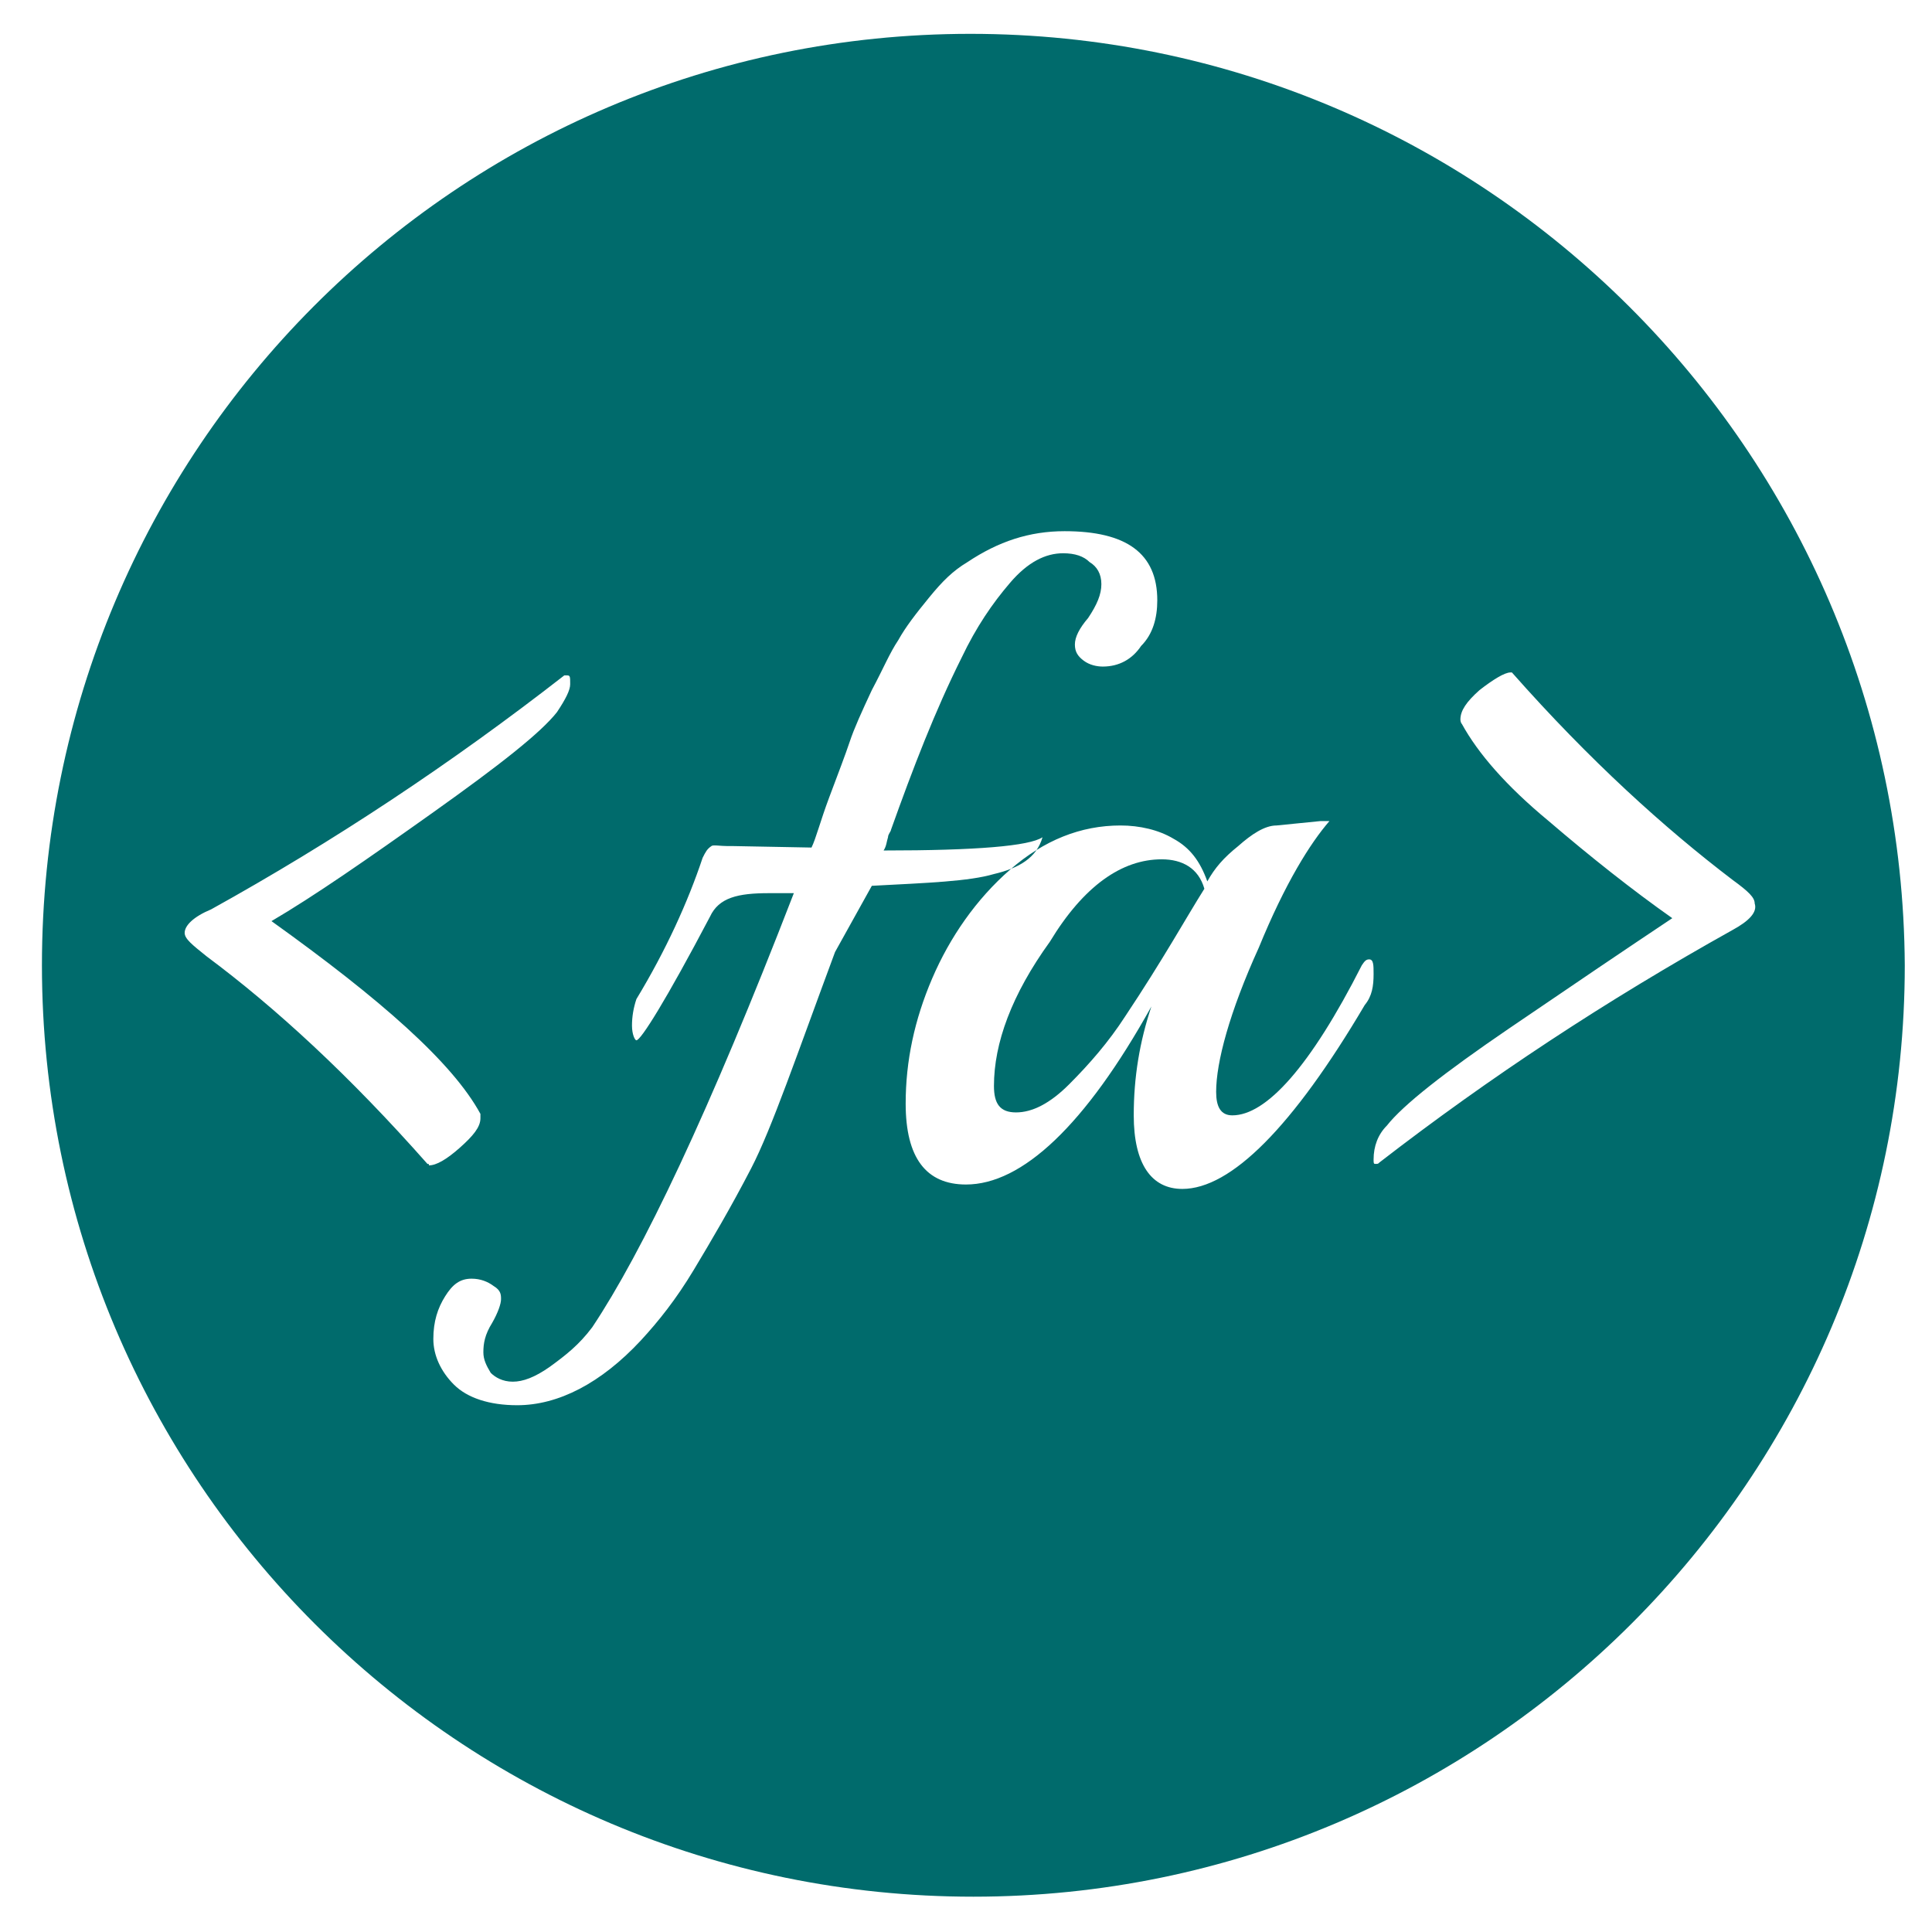
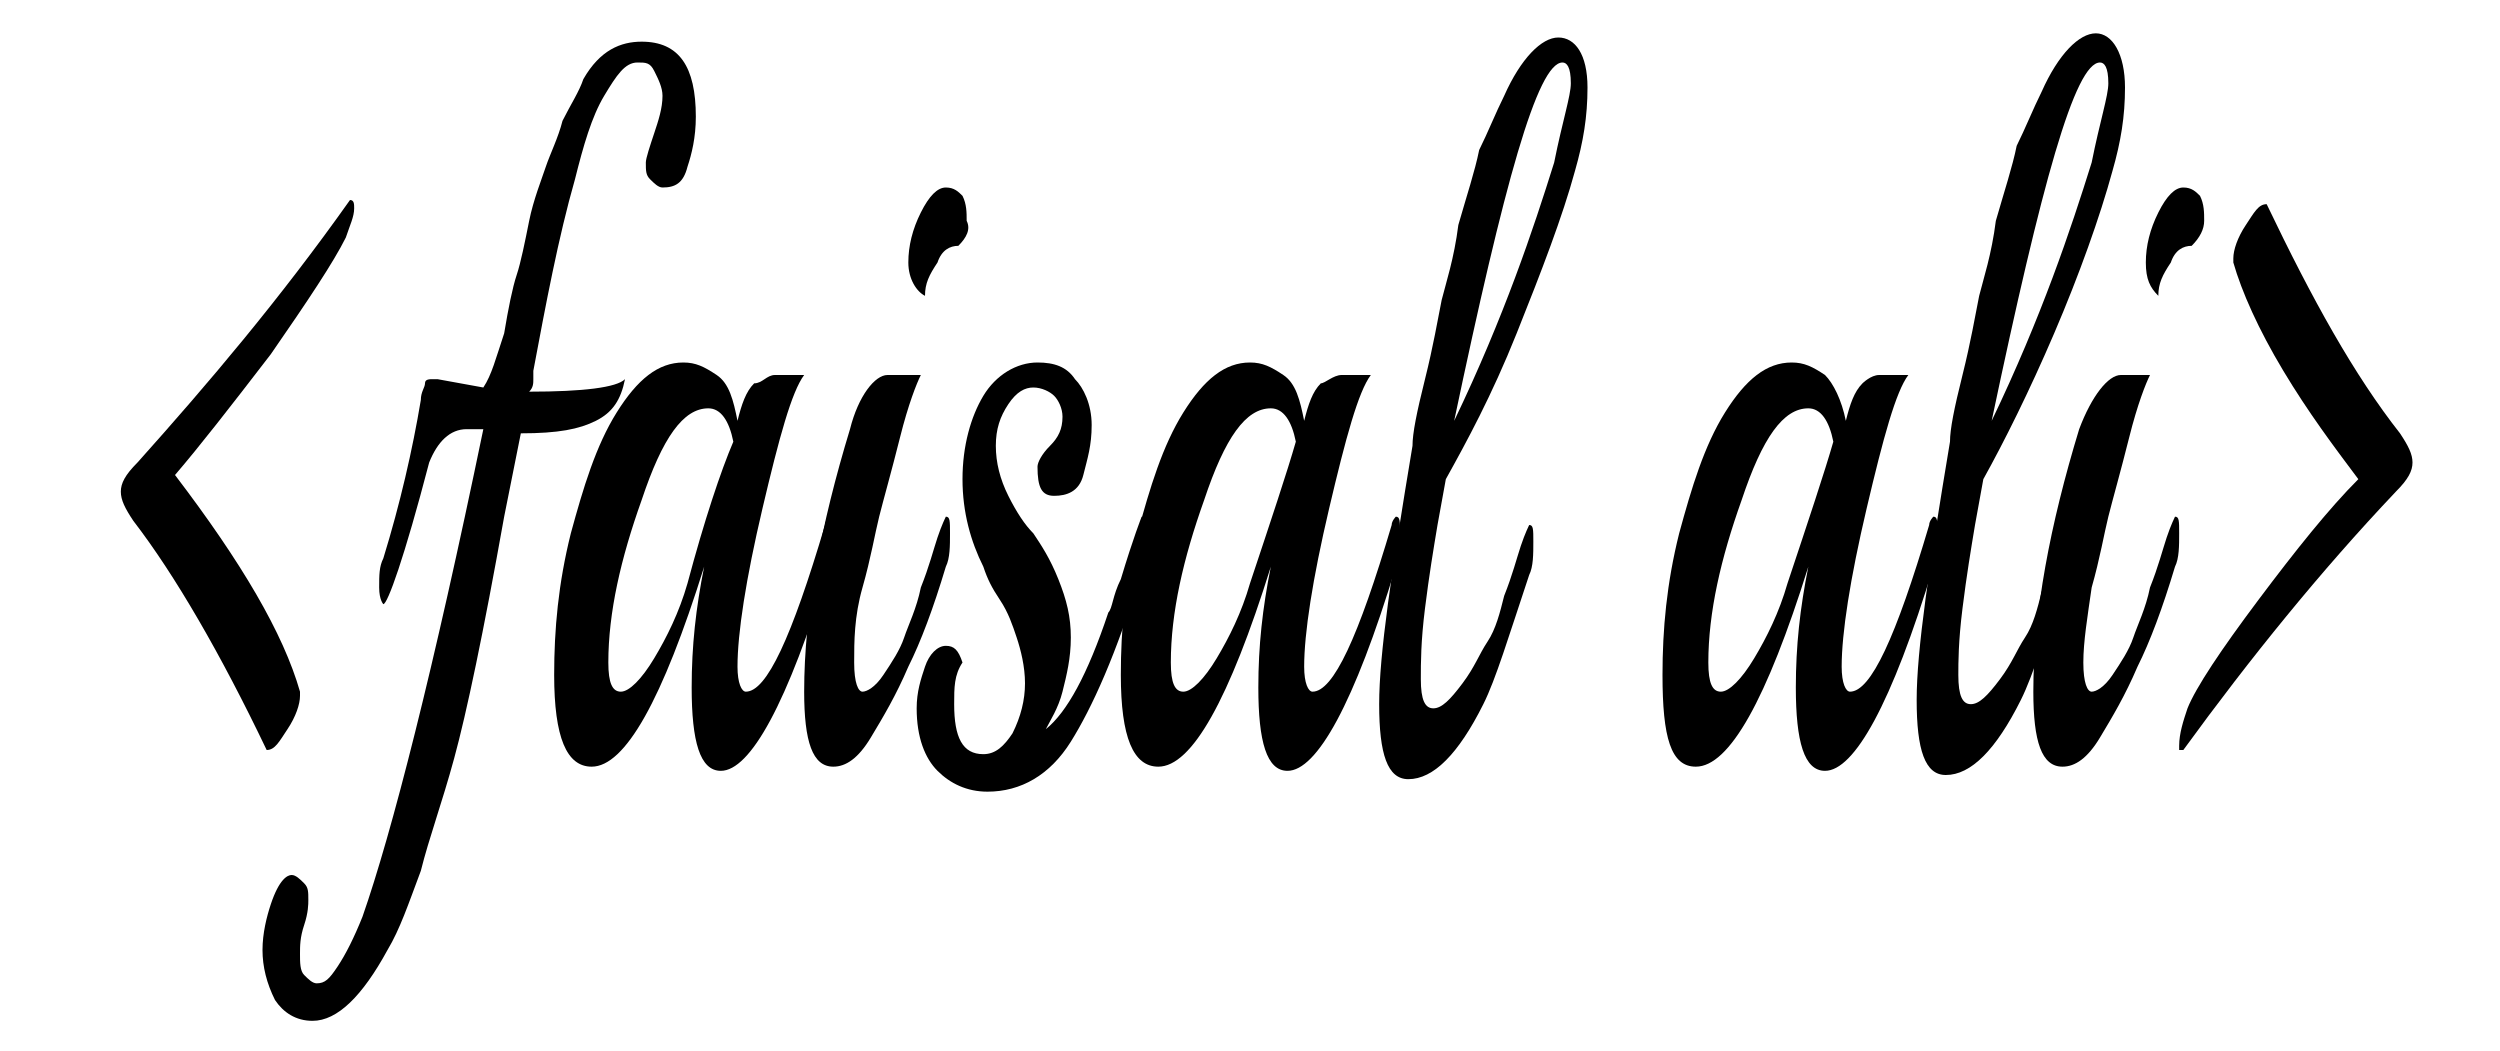
- <svg xmlns="http://www.w3.org/2000/svg" version="1.1" id="Layer_1" x="0px" y="0px" width="150px" height="150px" viewBox="33.3 -14.7 131 131.3" style="enable-background:new 33.3 -14.7 131 131.3;" xml:space="preserve">
-   <style type="text/css">
- 	.st0{fill:#006B6C;}
- </style>
-   <g id="XMLID_1_">
-     <path id="XMLID_15_" class="st0" d="M99.1-12.4C64.2-12.4,36,15.9,36,50.9s28.4,63.3,63.3,63.3s63.3-28.4,63.3-63.3   C162.4,15.9,134-12.4,99.1-12.4z M62.2,64.4c-5.3-6-10.3-10.6-15-14.1c-1-0.8-1.5-1.2-1.5-1.6c0-0.5,0.6-1.1,1.8-1.6   c8.3-4.6,16.3-9.9,24-15.9h0.2c0.2,0,0.2,0.1,0.2,0.6c0,0.4-0.3,1-0.9,1.9c-1.1,1.4-3.9,3.6-8.4,6.8s-8.1,5.7-11,7.4   C59,53.2,63.9,57.5,65.8,61c0,0.1,0,0.1,0,0.3c0,0.6-0.5,1.2-1.4,2c-0.9,0.8-1.6,1.2-2.1,1.2C62.3,64.4,62.3,64.4,62.2,64.4z    M89.9,50c-2.6,7-4.3,12-5.7,14.7c-1.4,2.7-2.7,4.9-3.9,6.9c-1.2,2-2.4,3.5-3.6,4.8c-2.7,2.9-5.6,4.4-8.4,4.4   c-1.9,0-3.4-0.5-4.3-1.4c-0.9-0.9-1.4-2-1.4-3.1c0-1.2,0.3-2.1,0.8-2.9c0.5-0.8,1-1.2,1.8-1.2c0.6,0,1.1,0.2,1.5,0.5   c0.5,0.3,0.5,0.6,0.5,0.9s-0.2,0.9-0.6,1.6c-0.5,0.8-0.6,1.4-0.6,2c0,0.5,0.2,0.9,0.5,1.4c0.3,0.3,0.8,0.6,1.5,0.6s1.5-0.3,2.5-1   c1.1-0.8,2-1.5,2.9-2.7c3.4-5.1,7.9-14.5,13.7-29.5h-1.7c-2.1,0-3.4,0.3-4,1.6c-3,5.7-4.7,8.4-5,8.4c-0.1,0-0.3-0.4-0.3-1   s0.1-1.2,0.3-1.8c2-3.3,3.5-6.6,4.5-9.6c0.2-0.4,0.3-0.6,0.6-0.8c0.1-0.1,0.6,0,1.1,0h0.4l5.3,0.1c0.3-0.6,0.6-1.8,1.2-3.4   c0.6-1.6,1.1-2.9,1.4-3.8c0.3-0.9,0.8-2,1.5-3.5c0.8-1.5,1.2-2.5,1.8-3.4c0.5-0.9,1.2-1.8,2.1-2.9c0.9-1.1,1.6-1.8,2.6-2.4   c2.1-1.4,4.2-2.1,6.6-2.1c4.2,0,6.3,1.5,6.3,4.7c0,1.2-0.3,2.3-1.1,3.1c-0.6,0.9-1.5,1.4-2.6,1.4c-0.4,0-0.9-0.1-1.3-0.4   c-0.4-0.3-0.6-0.6-0.6-1.1s0.3-1.1,0.9-1.8c0.6-0.9,0.9-1.6,0.9-2.3s-0.3-1.2-0.8-1.5c-0.4-0.4-1-0.6-1.8-0.6c-1.2,0-2.4,0.6-3.6,2   c-1.2,1.4-2.3,3-3.3,5.1c-1.8,3.6-3.3,7.5-4.8,11.7c0,0.1-0.2,0.3-0.2,0.5c-0.1,0.3-0.1,0.6-0.3,0.9c6.3,0,9.9-0.3,10.8-0.9   c-0.4,1.4-1.6,2.1-3.3,2.5c-1.7,0.5-4.5,0.6-8.3,0.8L89.9,50z M113.5,66.1c-2.1,0-3.3-1.7-3.3-5c0-2.6,0.4-5,1.2-7.4   c-4.5,8.1-8.8,12.1-12.6,12.1c-2.7,0-4.1-1.8-4.1-5.5c0-2.9,0.6-5.7,1.8-8.5s3-5.4,5.3-7.4c2.3-2,4.8-3,7.5-3   c1.3,0,2.6,0.3,3.6,0.9c1.1,0.6,1.8,1.5,2.3,2.9c0.5-0.9,1.1-1.6,2.1-2.4c0.9-0.8,1.8-1.4,2.6-1.4l3-0.3h0.6   c-1.3,1.5-3,4.2-4.8,8.6c-2,4.4-2.9,7.8-2.9,9.8c0,1,0.3,1.6,1.1,1.6c2.3,0,5.3-3.3,8.8-10.2c0.2-0.3,0.3-0.4,0.5-0.4   c0.3,0,0.3,0.4,0.3,1c0,0.8-0.1,1.5-0.6,2.1C121,61.9,116.8,66.1,113.5,66.1z M150.9,48.5c-8.6,4.8-16.5,10-24,15.8   c-0.1,0.1-0.1,0.1-0.3,0.1c-0.1,0-0.1-0.1-0.1-0.3c0-0.9,0.3-1.7,0.9-2.3c1.1-1.4,3.9-3.6,8.3-6.6s8.1-5.5,11.1-7.5   c-2.7-1.9-5.6-4.2-8.4-6.6c-2.9-2.4-4.8-4.6-5.9-6.6c-0.1-0.1-0.1-0.3-0.1-0.3c0-0.6,0.4-1.2,1.3-2c0.9-0.7,1.7-1.2,2.1-1.2   c0.1,0,0.1,0,0.1,0c5.3,6,10.4,10.6,15,14.1c1.1,0.8,1.5,1.2,1.5,1.6C152.6,47.3,152,47.9,150.9,48.5z" />
-     <path id="XMLID_21_" class="st0" d="M112.1,43.7c-2.7,0-5.3,1.8-7.6,5.6c-2.6,3.6-3.8,6.9-3.8,9.8c0,1.2,0.4,1.8,1.5,1.8   s2.3-0.6,3.6-1.9c1.4-1.4,2.7-2.9,3.8-4.6c2.6-3.9,4.2-6.8,5.4-8.7C114.6,44.3,113.5,43.7,112.1,43.7z" />
+ <svg xmlns="http://www.w3.org/2000/svg" version="1.1" id="Layer_1" x="0px" y="0px" viewBox="0 0 60 25.2" style="enable-background:new 0 0 60 25.2;" xml:space="preserve">
+   <g id="XMLID_28_">
+     <path id="XMLID_29_" d="M8.4,4.8C8.4,4.8,8.4,4.8,8.4,4.8c0.1,0,0.1,0.1,0.1,0.2c0,0.2-0.1,0.4-0.2,0.7C8,6.3,7.4,7.2,6.5,8.5   c-1,1.3-1.7,2.2-2.3,2.9c1.6,2.1,2.6,3.8,3,5.2c0,0,0,0.1,0,0.1c0,0.2-0.1,0.5-0.3,0.8C6.7,17.8,6.6,18,6.4,18c0,0,0,0,0,0   c-1.1-2.3-2.2-4.2-3.2-5.5c-0.2-0.3-0.3-0.5-0.3-0.7c0-0.2,0.1-0.4,0.4-0.7C5,9.2,6.7,7.2,8.4,4.8z" />
+     <path id="XMLID_31_" d="M10.3,11.1c-0.6,2.3-1,3.4-1.1,3.4c0,0-0.1-0.1-0.1-0.4s0-0.5,0.1-0.7c0.4-1.3,0.7-2.6,0.9-3.8   c0-0.2,0.1-0.3,0.1-0.4c0-0.1,0.1-0.1,0.2-0.1h0.1l1.1,0.2C11.8,9,11.9,8.6,12.1,8c0.1-0.6,0.2-1.1,0.3-1.4   c0.1-0.3,0.2-0.8,0.3-1.3s0.3-1,0.4-1.3s0.3-0.7,0.4-1.1c0.2-0.4,0.4-0.7,0.5-1C14.4,1.2,14.9,1,15.4,1c0.9,0,1.3,0.6,1.3,1.8   c0,0.5-0.1,0.9-0.2,1.2c-0.1,0.4-0.3,0.5-0.6,0.5c-0.1,0-0.2-0.1-0.3-0.2c-0.1-0.1-0.1-0.2-0.1-0.4c0-0.1,0.1-0.4,0.2-0.7   s0.2-0.6,0.2-0.9c0-0.2-0.1-0.4-0.2-0.6c-0.1-0.2-0.2-0.2-0.4-0.2c-0.3,0-0.5,0.3-0.8,0.8c-0.3,0.5-0.5,1.2-0.7,2   c-0.4,1.4-0.7,3-1,4.6c0,0.1,0,0.1,0,0.2c0,0.1,0,0.2-0.1,0.3c1.3,0,2.1-0.1,2.3-0.3c-0.1,0.5-0.3,0.8-0.7,1   c-0.4,0.2-0.9,0.3-1.8,0.3l-0.4,2c-0.5,2.8-0.9,4.7-1.2,5.8s-0.6,1.9-0.8,2.7c-0.3,0.8-0.5,1.4-0.8,1.9c-0.6,1.1-1.2,1.7-1.8,1.7   c-0.4,0-0.7-0.2-0.9-0.5c-0.2-0.4-0.3-0.8-0.3-1.2s0.1-0.8,0.2-1.1C6.7,21.1,6.9,21,7,21s0.2,0.1,0.3,0.2c0.1,0.1,0.1,0.2,0.1,0.4   c0,0.1,0,0.3-0.1,0.6s-0.1,0.5-0.1,0.7c0,0.2,0,0.4,0.1,0.5s0.2,0.2,0.3,0.2c0.2,0,0.3-0.1,0.5-0.4c0.2-0.3,0.4-0.7,0.6-1.2   c0.7-2,1.7-5.9,2.9-11.7h-0.4C10.8,10.3,10.5,10.6,10.3,11.1z" />
+     <path id="XMLID_33_" d="M18.6,9l0.6,0h0.1c-0.3,0.4-0.6,1.5-1,3.2c-0.4,1.7-0.6,3-0.6,3.8c0,0.4,0.1,0.6,0.2,0.6   c0.5,0,1.1-1.3,1.9-4c0-0.1,0.1-0.2,0.1-0.2c0.1,0,0.1,0.1,0.1,0.4c0,0.3,0,0.6-0.1,0.8c-1,3.3-1.9,4.9-2.6,4.9   c-0.5,0-0.7-0.7-0.7-2c0-1,0.1-1.9,0.3-2.9c-1,3.2-1.9,4.8-2.7,4.8c-0.6,0-0.9-0.7-0.9-2.2c0-1.1,0.1-2.2,0.4-3.4   c0.3-1.1,0.6-2.1,1.1-2.9c0.5-0.8,1-1.2,1.6-1.2c0.3,0,0.5,0.1,0.8,0.3s0.4,0.6,0.5,1.1c0.1-0.4,0.2-0.7,0.4-0.9   C18.3,9.2,18.4,9,18.6,9z M17.6,10.6c-0.1-0.5-0.3-0.8-0.6-0.8c-0.6,0-1.1,0.7-1.6,2.2c-0.5,1.4-0.8,2.7-0.8,3.9   c0,0.5,0.1,0.7,0.3,0.7c0.2,0,0.5-0.3,0.8-0.8c0.3-0.5,0.6-1.1,0.8-1.8C16.9,12.5,17.3,11.3,17.6,10.6z" />
+     <path id="XMLID_36_" d="M21.3,9L22,9h0.1c-0.1,0.2-0.3,0.7-0.5,1.5c-0.2,0.8-0.4,1.5-0.5,1.9c-0.1,0.4-0.2,1-0.4,1.7   s-0.2,1.3-0.2,1.8c0,0.5,0.1,0.7,0.2,0.7c0.1,0,0.3-0.1,0.5-0.4c0.2-0.3,0.4-0.6,0.5-0.9s0.3-0.7,0.4-1.2c0.2-0.5,0.3-0.9,0.4-1.2   c0.1-0.3,0.2-0.5,0.2-0.5c0.1,0,0.1,0.1,0.1,0.4c0,0.3,0,0.6-0.1,0.8c-0.3,1-0.6,1.8-0.9,2.4c-0.3,0.7-0.6,1.2-0.9,1.7   c-0.3,0.5-0.6,0.7-0.9,0.7c-0.5,0-0.7-0.6-0.7-1.8c0-1.9,0.4-4,1.1-6.3C20.6,9.5,21,9,21.3,9z M23,5.9L23,5.9   c-0.2,0-0.4,0.1-0.5,0.4c-0.2,0.3-0.3,0.5-0.3,0.8C22,7,21.8,6.7,21.8,6.3s0.1-0.8,0.3-1.2c0.2-0.4,0.4-0.6,0.6-0.6   c0.2,0,0.3,0.1,0.4,0.2c0.1,0.2,0.1,0.4,0.1,0.6C23.3,5.5,23.2,5.7,23,5.9z" />
+     <path id="XMLID_39_" d="M27.4,13.7c-0.6,2-1.2,3.3-1.7,4.1s-1.2,1.2-2,1.2c-0.5,0-0.9-0.2-1.2-0.5c-0.3-0.3-0.5-0.8-0.5-1.5   c0-0.4,0.1-0.7,0.2-1c0.1-0.3,0.3-0.5,0.5-0.5c0.2,0,0.3,0.1,0.4,0.4c-0.2,0.3-0.2,0.6-0.2,1c0,0.8,0.2,1.2,0.7,1.2   c0.3,0,0.5-0.2,0.7-0.5c0.2-0.4,0.3-0.8,0.3-1.2c0-0.4-0.1-0.8-0.2-1.1c-0.1-0.3-0.2-0.6-0.4-0.9s-0.3-0.5-0.4-0.8   c-0.3-0.6-0.5-1.3-0.5-2.1s0.2-1.5,0.5-2c0.3-0.5,0.8-0.8,1.3-0.8c0.4,0,0.7,0.1,0.9,0.4c0.2,0.2,0.4,0.6,0.4,1.1S26.1,11,26,11.4   s-0.4,0.5-0.7,0.5c-0.3,0-0.4-0.2-0.4-0.7c0-0.1,0.1-0.3,0.3-0.5c0.2-0.2,0.3-0.4,0.3-0.7c0-0.2-0.1-0.4-0.2-0.5   c-0.1-0.1-0.3-0.2-0.5-0.2c-0.2,0-0.4,0.1-0.6,0.4c-0.2,0.3-0.3,0.6-0.3,1s0.1,0.8,0.3,1.2c0.2,0.4,0.4,0.7,0.6,0.9   c0.2,0.3,0.4,0.6,0.6,1.1s0.3,0.9,0.3,1.4c0,0.5-0.1,0.9-0.2,1.3c-0.1,0.4-0.3,0.7-0.4,0.9c0.5-0.4,1-1.3,1.5-2.8   c0.1-0.1,0.1-0.4,0.3-0.8c0.3-1,0.5-1.5,0.5-1.5c0.1,0,0.1,0.1,0.1,0.4C27.6,13.1,27.5,13.4,27.4,13.7z" />
+     <path id="XMLID_41_" d="M32.2,9l0.6,0h0.1c-0.3,0.4-0.6,1.5-1,3.2c-0.4,1.7-0.6,3-0.6,3.8c0,0.4,0.1,0.6,0.2,0.6   c0.5,0,1.1-1.3,1.9-4c0-0.1,0.1-0.2,0.1-0.2c0.1,0,0.1,0.1,0.1,0.4c0,0.3,0,0.6-0.1,0.8c-1,3.3-1.9,4.9-2.6,4.9   c-0.5,0-0.7-0.7-0.7-2c0-1,0.1-1.9,0.3-2.9c-1,3.2-1.9,4.8-2.7,4.8c-0.6,0-0.9-0.7-0.9-2.2c0-1.1,0.1-2.2,0.4-3.4   c0.3-1.1,0.6-2.1,1.1-2.9c0.5-0.8,1-1.2,1.6-1.2c0.3,0,0.5,0.1,0.8,0.3s0.4,0.6,0.5,1.1c0.1-0.4,0.2-0.7,0.4-0.9   C31.8,9.2,32,9,32.2,9z M31.1,10.6c-0.1-0.5-0.3-0.8-0.6-0.8c-0.6,0-1.1,0.7-1.6,2.2c-0.5,1.4-0.8,2.7-0.8,3.9   c0,0.5,0.1,0.7,0.3,0.7c0.2,0,0.5-0.3,0.8-0.8c0.3-0.5,0.6-1.1,0.8-1.8C30.5,12.5,30.9,11.3,31.1,10.6z" />
+     <path id="XMLID_44_" d="M37.8,4.1C37.5,5.2,37,6.5,36.4,8s-1.2,2.6-1.7,3.5l-0.2,1.1c-0.1,0.6-0.2,1.2-0.3,2   c-0.1,0.8-0.1,1.3-0.1,1.7c0,0.5,0.1,0.7,0.3,0.7c0.2,0,0.4-0.2,0.7-0.6c0.3-0.4,0.4-0.7,0.6-1s0.3-0.7,0.4-1.1   c0.2-0.5,0.3-0.9,0.4-1.2c0.1-0.3,0.2-0.5,0.2-0.5c0.1,0,0.1,0.1,0.1,0.4c0,0.3,0,0.6-0.1,0.8c-0.5,1.5-0.8,2.5-1.1,3.1   c-0.6,1.2-1.2,1.8-1.8,1.8c-0.5,0-0.7-0.6-0.7-1.8c0-1.2,0.3-3.2,0.8-6.2c0-0.3,0.1-0.8,0.3-1.6c0.2-0.8,0.3-1.4,0.4-1.9   c0.1-0.4,0.3-1,0.4-1.8c0.2-0.7,0.4-1.3,0.5-1.8c0.2-0.4,0.4-0.9,0.6-1.3c0.4-0.9,0.9-1.4,1.3-1.4s0.7,0.4,0.7,1.2   C38.1,2.8,38,3.4,37.8,4.1z M37.5,1.5L37.5,1.5c-0.6,0-1.4,2.9-2.6,8.6c1.2-2.5,1.9-4.6,2.4-6.2c0.2-1,0.4-1.6,0.4-1.9   C37.7,1.6,37.6,1.5,37.5,1.5z" />
+     <path id="XMLID_47_" d="M45.1,9l0.6,0h0.1c-0.3,0.4-0.6,1.5-1,3.2c-0.4,1.7-0.6,3-0.6,3.8c0,0.4,0.1,0.6,0.2,0.6   c0.5,0,1.1-1.3,1.9-4c0-0.1,0.1-0.2,0.1-0.2c0.1,0,0.1,0.1,0.1,0.4c0,0.3,0,0.6-0.1,0.8c-1,3.3-1.9,4.9-2.6,4.9   c-0.5,0-0.7-0.7-0.7-2c0-1,0.1-1.9,0.3-2.9c-1,3.2-1.9,4.8-2.7,4.8c-0.6,0-0.8-0.7-0.8-2.2c0-1.1,0.1-2.2,0.4-3.4   c0.3-1.1,0.6-2.1,1.1-2.9s1-1.2,1.6-1.2c0.3,0,0.5,0.1,0.8,0.3c0.2,0.2,0.4,0.6,0.5,1.1c0.1-0.4,0.2-0.7,0.4-0.9   C44.7,9.2,44.9,9,45.1,9z M44,10.6c-0.1-0.5-0.3-0.8-0.6-0.8c-0.6,0-1.1,0.7-1.6,2.2c-0.5,1.4-0.8,2.7-0.8,3.9   c0,0.5,0.1,0.7,0.3,0.7c0.2,0,0.5-0.3,0.8-0.8c0.3-0.5,0.6-1.1,0.8-1.8C43.4,12.5,43.8,11.3,44,10.6z" />
+     <path id="XMLID_50_" d="M50.7,4.1c-0.3,1.1-0.8,2.5-1.4,3.9s-1.2,2.6-1.7,3.5l-0.2,1.1c-0.1,0.6-0.2,1.2-0.3,2   C47,15.4,47,15.9,47,16.2c0,0.5,0.1,0.7,0.3,0.7c0.2,0,0.4-0.2,0.7-0.6c0.3-0.4,0.4-0.7,0.6-1s0.3-0.7,0.4-1.1   c0.2-0.5,0.3-0.9,0.4-1.2c0.1-0.3,0.2-0.5,0.2-0.5c0.1,0,0.1,0.1,0.1,0.4c0,0.3,0,0.6-0.1,0.8c-0.5,1.5-0.8,2.5-1.1,3.1   c-0.6,1.2-1.2,1.8-1.8,1.8c-0.5,0-0.7-0.6-0.7-1.8c0-1.2,0.3-3.2,0.8-6.2c0-0.3,0.1-0.8,0.3-1.6c0.2-0.8,0.3-1.4,0.4-1.9   c0.1-0.4,0.3-1,0.4-1.8c0.2-0.7,0.4-1.3,0.5-1.8c0.2-0.4,0.4-0.9,0.6-1.3c0.4-0.9,0.9-1.4,1.3-1.4S51,1.3,51,2.1   C51,2.8,50.9,3.4,50.7,4.1z M50.4,1.5L50.4,1.5c-0.6,0-1.4,2.9-2.6,8.6c1.2-2.5,1.9-4.6,2.4-6.2c0.2-1,0.4-1.6,0.4-1.9   C50.6,1.6,50.5,1.5,50.4,1.5z" />
+     <path id="XMLID_53_" d="M50.9,9l0.6,0h0.1c-0.1,0.2-0.3,0.7-0.5,1.5c-0.2,0.8-0.4,1.5-0.5,1.9c-0.1,0.4-0.2,1-0.4,1.7   c-0.1,0.7-0.2,1.3-0.2,1.8c0,0.5,0.1,0.7,0.2,0.7c0.1,0,0.3-0.1,0.5-0.4c0.2-0.3,0.4-0.6,0.5-0.9s0.3-0.7,0.4-1.2   c0.2-0.5,0.3-0.9,0.4-1.2c0.1-0.3,0.2-0.5,0.2-0.5c0.1,0,0.1,0.1,0.1,0.4c0,0.3,0,0.6-0.1,0.8c-0.3,1-0.6,1.8-0.9,2.4   c-0.3,0.7-0.6,1.2-0.9,1.7s-0.6,0.7-0.9,0.7c-0.5,0-0.7-0.6-0.7-1.8c0-1.9,0.4-4,1.1-6.3C50.2,9.5,50.6,9,50.9,9z M52.6,5.9   L52.6,5.9c-0.2,0-0.4,0.1-0.5,0.4c-0.2,0.3-0.3,0.5-0.3,0.8c-0.2-0.2-0.3-0.4-0.3-0.8s0.1-0.8,0.3-1.2c0.2-0.4,0.4-0.6,0.6-0.6   c0.2,0,0.3,0.1,0.4,0.2c0.1,0.2,0.1,0.4,0.1,0.6C52.9,5.5,52.8,5.7,52.6,5.9z" />
+     <path id="XMLID_56_" d="M57.6,10.4c0.2,0.3,0.3,0.5,0.3,0.7c0,0.2-0.1,0.4-0.4,0.7c-1.8,1.9-3.5,4-5.1,6.2c0,0,0,0-0.1,0   c0,0,0,0,0-0.1c0-0.3,0.1-0.6,0.2-0.9c0.2-0.5,0.8-1.4,1.7-2.6c0.9-1.2,1.7-2.2,2.4-2.9c-0.6-0.8-1.2-1.6-1.8-2.6   c-0.6-1-1-1.9-1.2-2.6c0-0.1,0-0.1,0-0.1c0-0.2,0.1-0.5,0.3-0.8c0.2-0.3,0.3-0.5,0.5-0.5c0,0,0,0,0,0C55.5,7.2,56.5,9,57.6,10.4z" />
  </g>
</svg>
